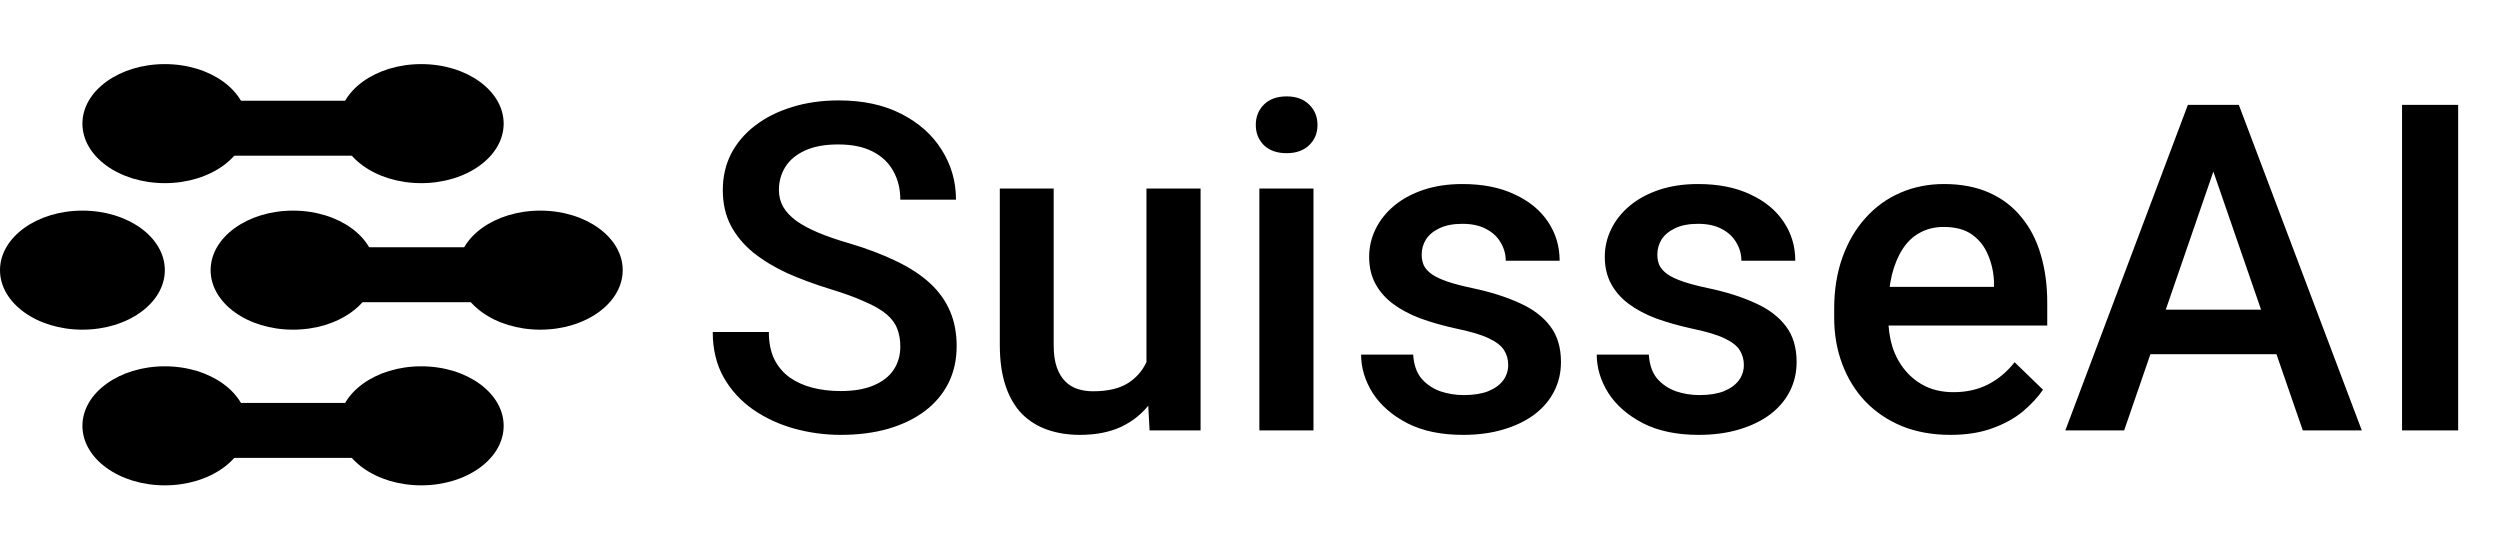
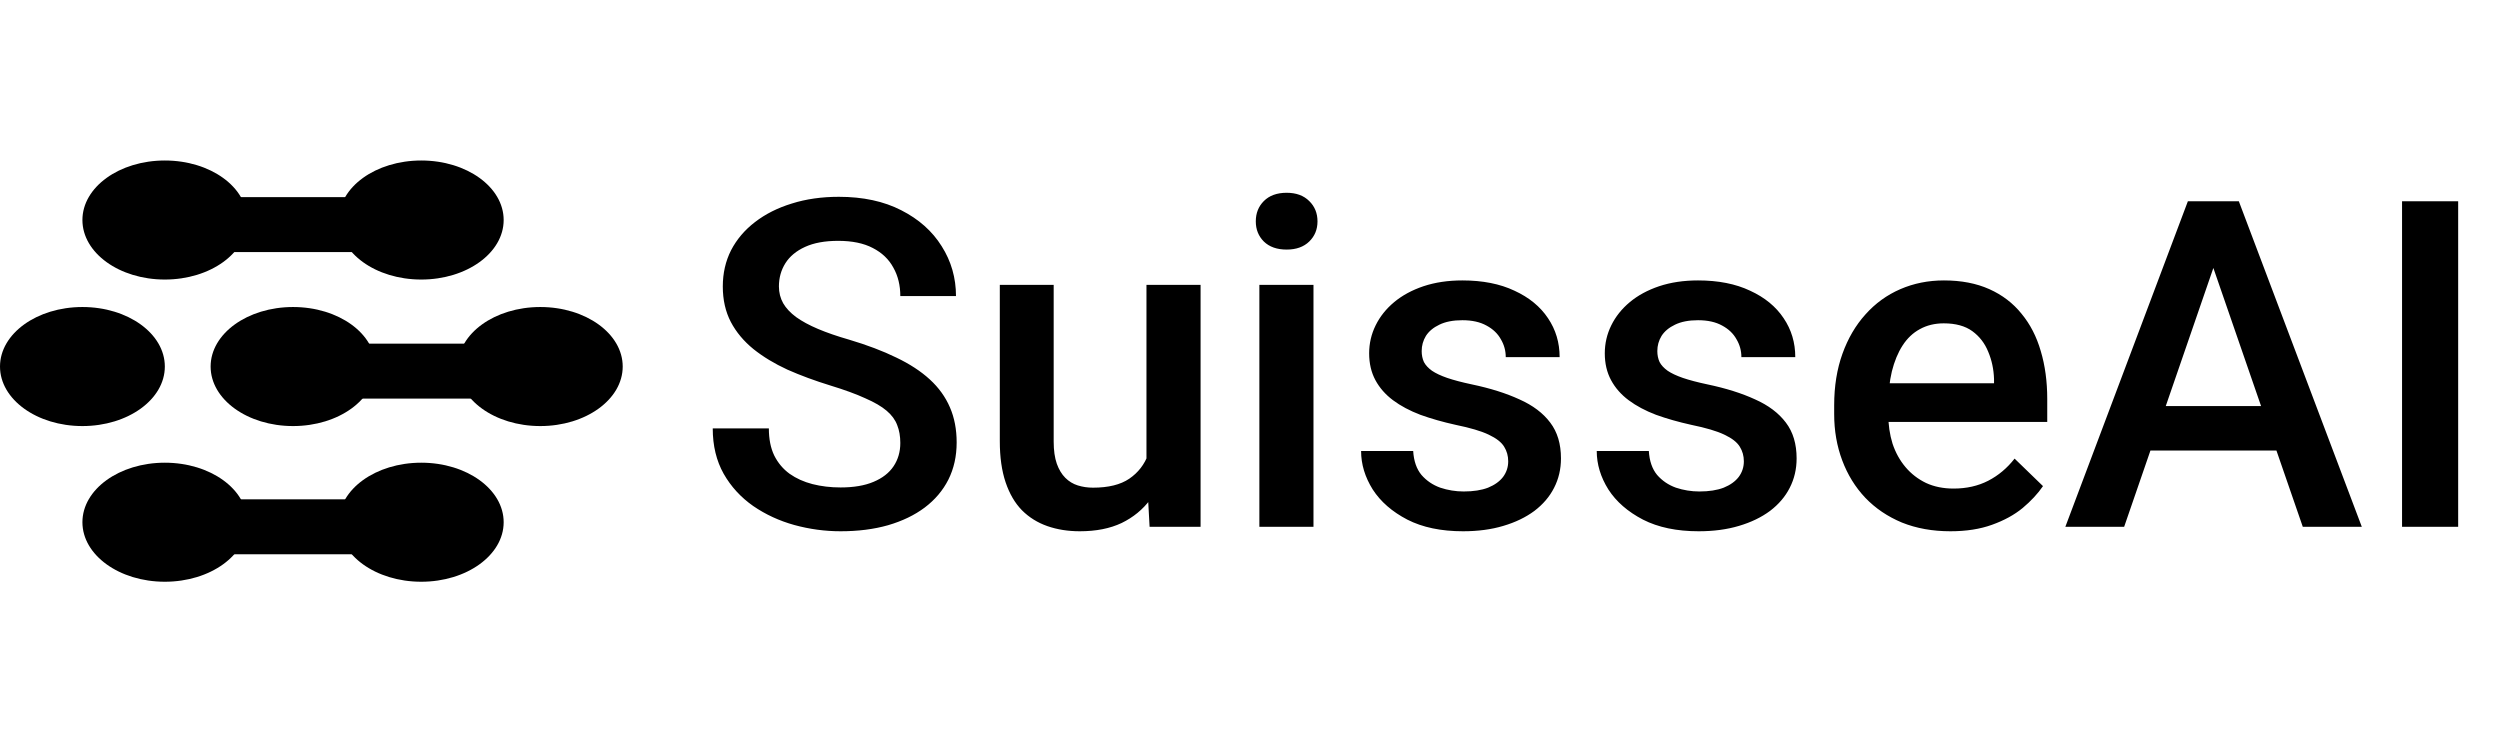
- <svg xmlns="http://www.w3.org/2000/svg" width="273" height="59" viewBox="0 0 273 59" fill="none">
+ <svg xmlns="http://www.w3.org/2000/svg" width="133" height="39" viewBox="0 0 273 59" fill="none">
  <path d="M15 14H52" stroke="black" stroke-width="6" />
  <ellipse cx="46" cy="13.5" rx="9" ry="6.5" fill="black" />
  <ellipse cx="18" cy="13.5" rx="9" ry="6.5" fill="black" />
  <path d="M15 47H52" stroke="black" stroke-width="6" />
  <ellipse cx="46" cy="46.5" rx="9" ry="6.5" fill="black" />
  <ellipse cx="18" cy="46.5" rx="9" ry="6.5" fill="black" />
  <path d="M29 30H66" stroke="black" stroke-width="6" />
  <ellipse cx="59" cy="29.5" rx="9" ry="6.5" fill="black" />
  <ellipse cx="32" cy="29.5" rx="9" ry="6.5" fill="black" />
  <ellipse cx="9" cy="29.5" rx="9" ry="6.5" fill="black" />
  <path d="M98.314 37.845C98.314 37.112 98.201 36.461 97.973 35.892C97.761 35.322 97.379 34.801 96.825 34.329C96.272 33.857 95.491 33.401 94.481 32.962C93.489 32.506 92.219 32.042 90.673 31.57C88.98 31.049 87.418 30.472 85.985 29.837C84.569 29.186 83.332 28.437 82.274 27.591C81.216 26.728 80.394 25.744 79.809 24.637C79.223 23.514 78.93 22.22 78.93 20.755C78.93 19.306 79.231 17.988 79.833 16.8C80.451 15.612 81.322 14.586 82.445 13.724C83.585 12.845 84.927 12.169 86.474 11.697C88.02 11.209 89.729 10.965 91.601 10.965C94.237 10.965 96.508 11.453 98.412 12.43C100.333 13.406 101.806 14.716 102.831 16.36C103.873 18.004 104.394 19.819 104.394 21.805H98.314C98.314 20.633 98.062 19.599 97.558 18.704C97.069 17.793 96.321 17.076 95.311 16.556C94.319 16.035 93.057 15.774 91.527 15.774C90.079 15.774 88.874 15.994 87.914 16.434C86.954 16.873 86.238 17.467 85.766 18.216C85.294 18.965 85.058 19.811 85.058 20.755C85.058 21.422 85.212 22.033 85.522 22.586C85.831 23.123 86.303 23.628 86.938 24.1C87.572 24.555 88.37 24.987 89.33 25.394C90.29 25.8 91.421 26.191 92.724 26.565C94.693 27.151 96.41 27.802 97.875 28.519C99.34 29.218 100.561 30.016 101.537 30.911C102.514 31.806 103.246 32.824 103.734 33.963C104.223 35.086 104.467 36.364 104.467 37.796C104.467 39.293 104.166 40.644 103.563 41.849C102.961 43.037 102.099 44.054 100.976 44.9C99.869 45.73 98.534 46.373 96.972 46.829C95.425 47.269 93.7 47.488 91.796 47.488C90.087 47.488 88.402 47.26 86.742 46.805C85.098 46.349 83.601 45.657 82.25 44.73C80.899 43.785 79.825 42.614 79.027 41.214C78.23 39.798 77.831 38.146 77.831 36.258H83.959C83.959 37.413 84.154 38.398 84.545 39.212C84.952 40.026 85.513 40.693 86.23 41.214C86.946 41.718 87.776 42.093 88.72 42.337C89.68 42.581 90.705 42.703 91.796 42.703C93.228 42.703 94.424 42.5 95.385 42.093C96.361 41.686 97.094 41.116 97.582 40.384C98.07 39.651 98.314 38.805 98.314 37.845ZM125.194 40.774V20.584H131.103V47H125.536L125.194 40.774ZM126.024 35.281L128.002 35.232C128.002 37.007 127.807 38.642 127.416 40.14C127.025 41.621 126.423 42.915 125.609 44.022C124.796 45.112 123.754 45.967 122.484 46.585C121.215 47.187 119.693 47.488 117.919 47.488C116.633 47.488 115.453 47.301 114.379 46.927C113.305 46.552 112.377 45.975 111.596 45.193C110.831 44.412 110.237 43.395 109.813 42.142C109.39 40.888 109.179 39.391 109.179 37.649V20.584H115.062V37.698C115.062 38.658 115.176 39.464 115.404 40.115C115.632 40.75 115.941 41.263 116.332 41.653C116.723 42.044 117.178 42.321 117.699 42.483C118.22 42.646 118.773 42.727 119.359 42.727C121.036 42.727 122.354 42.402 123.314 41.751C124.291 41.084 124.983 40.188 125.39 39.065C125.813 37.942 126.024 36.681 126.024 35.281ZM143.432 20.584V47H137.523V20.584H143.432ZM137.133 13.65C137.133 12.755 137.426 12.015 138.012 11.429C138.614 10.826 139.444 10.525 140.502 10.525C141.544 10.525 142.366 10.826 142.968 11.429C143.57 12.015 143.871 12.755 143.871 13.65C143.871 14.529 143.57 15.262 142.968 15.848C142.366 16.434 141.544 16.727 140.502 16.727C139.444 16.727 138.614 16.434 138.012 15.848C137.426 15.262 137.133 14.529 137.133 13.65ZM164.696 39.847C164.696 39.261 164.55 38.732 164.257 38.26C163.964 37.772 163.402 37.332 162.572 36.941C161.758 36.551 160.554 36.193 158.959 35.867C157.559 35.558 156.273 35.192 155.102 34.769C153.946 34.329 152.953 33.8 152.123 33.182C151.293 32.563 150.65 31.831 150.194 30.984C149.739 30.138 149.511 29.162 149.511 28.055C149.511 26.98 149.747 25.963 150.219 25.003C150.691 24.043 151.366 23.196 152.245 22.464C153.124 21.731 154.19 21.154 155.443 20.73C156.713 20.307 158.129 20.096 159.691 20.096C161.905 20.096 163.801 20.47 165.38 21.219C166.975 21.951 168.196 22.952 169.042 24.222C169.888 25.475 170.312 26.891 170.312 28.47H164.428C164.428 27.77 164.249 27.119 163.891 26.517C163.549 25.898 163.028 25.402 162.328 25.027C161.628 24.637 160.749 24.441 159.691 24.441C158.682 24.441 157.844 24.604 157.177 24.93C156.526 25.239 156.037 25.646 155.712 26.15C155.403 26.655 155.248 27.208 155.248 27.811C155.248 28.25 155.329 28.649 155.492 29.007C155.671 29.349 155.964 29.666 156.371 29.959C156.778 30.236 157.331 30.496 158.031 30.74C158.747 30.984 159.643 31.22 160.717 31.448C162.735 31.871 164.468 32.417 165.917 33.084C167.382 33.735 168.505 34.581 169.286 35.623C170.067 36.648 170.458 37.95 170.458 39.529C170.458 40.701 170.206 41.775 169.701 42.752C169.213 43.712 168.497 44.55 167.553 45.267C166.609 45.967 165.478 46.512 164.159 46.902C162.857 47.293 161.392 47.488 159.765 47.488C157.372 47.488 155.346 47.065 153.686 46.219C152.025 45.356 150.764 44.258 149.901 42.923C149.055 41.572 148.632 40.172 148.632 38.724H154.32C154.385 39.814 154.687 40.685 155.224 41.336C155.777 41.971 156.461 42.435 157.274 42.727C158.104 43.004 158.959 43.143 159.838 43.143C160.896 43.143 161.783 43.004 162.499 42.727C163.215 42.435 163.76 42.044 164.135 41.556C164.509 41.051 164.696 40.481 164.696 39.847ZM190.429 39.847C190.429 39.261 190.282 38.732 189.989 38.26C189.696 37.772 189.135 37.332 188.305 36.941C187.491 36.551 186.286 36.193 184.691 35.867C183.292 35.558 182.006 35.192 180.834 34.769C179.678 34.329 178.686 33.8 177.855 33.182C177.025 32.563 176.382 31.831 175.927 30.984C175.471 30.138 175.243 29.162 175.243 28.055C175.243 26.98 175.479 25.963 175.951 25.003C176.423 24.043 177.099 23.196 177.978 22.464C178.856 21.731 179.923 21.154 181.176 20.73C182.445 20.307 183.861 20.096 185.424 20.096C187.637 20.096 189.534 20.47 191.112 21.219C192.707 21.951 193.928 22.952 194.774 24.222C195.621 25.475 196.044 26.891 196.044 28.47H190.16C190.16 27.77 189.981 27.119 189.623 26.517C189.281 25.898 188.76 25.402 188.061 25.027C187.361 24.637 186.482 24.441 185.424 24.441C184.415 24.441 183.576 24.604 182.909 24.93C182.258 25.239 181.77 25.646 181.444 26.15C181.135 26.655 180.98 27.208 180.98 27.811C180.98 28.25 181.062 28.649 181.225 29.007C181.404 29.349 181.697 29.666 182.104 29.959C182.51 30.236 183.064 30.496 183.764 30.74C184.48 30.984 185.375 31.22 186.449 31.448C188.467 31.871 190.201 32.417 191.649 33.084C193.114 33.735 194.237 34.581 195.019 35.623C195.8 36.648 196.19 37.95 196.19 39.529C196.19 40.701 195.938 41.775 195.434 42.752C194.945 43.712 194.229 44.55 193.285 45.267C192.341 45.967 191.21 46.512 189.892 46.902C188.59 47.293 187.125 47.488 185.497 47.488C183.104 47.488 181.078 47.065 179.418 46.219C177.758 45.356 176.496 44.258 175.634 42.923C174.787 41.572 174.364 40.172 174.364 38.724H180.053C180.118 39.814 180.419 40.685 180.956 41.336C181.509 41.971 182.193 42.435 183.007 42.727C183.837 43.004 184.691 43.143 185.57 43.143C186.628 43.143 187.515 43.004 188.231 42.727C188.948 42.435 189.493 42.044 189.867 41.556C190.242 41.051 190.429 40.481 190.429 39.847ZM212.987 47.488C211.034 47.488 209.268 47.171 207.689 46.536C206.127 45.885 204.792 44.982 203.686 43.826C202.595 42.671 201.757 41.312 201.171 39.749C200.585 38.187 200.292 36.502 200.292 34.695V33.719C200.292 31.652 200.593 29.78 201.195 28.104C201.798 26.427 202.636 24.995 203.71 23.807C204.784 22.602 206.054 21.683 207.519 21.048C208.983 20.413 210.57 20.096 212.279 20.096C214.167 20.096 215.819 20.413 217.235 21.048C218.651 21.683 219.823 22.578 220.751 23.733C221.695 24.873 222.395 26.232 222.851 27.811C223.323 29.389 223.559 31.131 223.559 33.035V35.55H203.148V31.326H217.748V30.862C217.715 29.804 217.504 28.811 217.113 27.884C216.739 26.956 216.161 26.207 215.38 25.638C214.599 25.068 213.557 24.783 212.255 24.783C211.278 24.783 210.408 24.995 209.643 25.418C208.894 25.825 208.267 26.419 207.763 27.2C207.258 27.981 206.868 28.925 206.591 30.032C206.33 31.123 206.2 32.352 206.2 33.719V34.695C206.2 35.851 206.355 36.925 206.664 37.918C206.99 38.895 207.462 39.749 208.08 40.481C208.699 41.214 209.447 41.792 210.326 42.215C211.205 42.622 212.206 42.825 213.329 42.825C214.745 42.825 216.007 42.54 217.113 41.971C218.22 41.401 219.18 40.595 219.994 39.554L223.095 42.557C222.525 43.387 221.785 44.184 220.873 44.949C219.962 45.698 218.847 46.308 217.528 46.78C216.226 47.252 214.713 47.488 212.987 47.488ZM242.577 16.189L231.957 47H225.536L238.915 11.453H243.017L242.577 16.189ZM251.464 47L240.819 16.189L240.355 11.453H244.481L257.909 47H251.464ZM250.951 33.816V38.675H231.615V33.816H250.951ZM268.432 11.453V47H262.304V11.453H268.432Z" fill="black" />
</svg>
